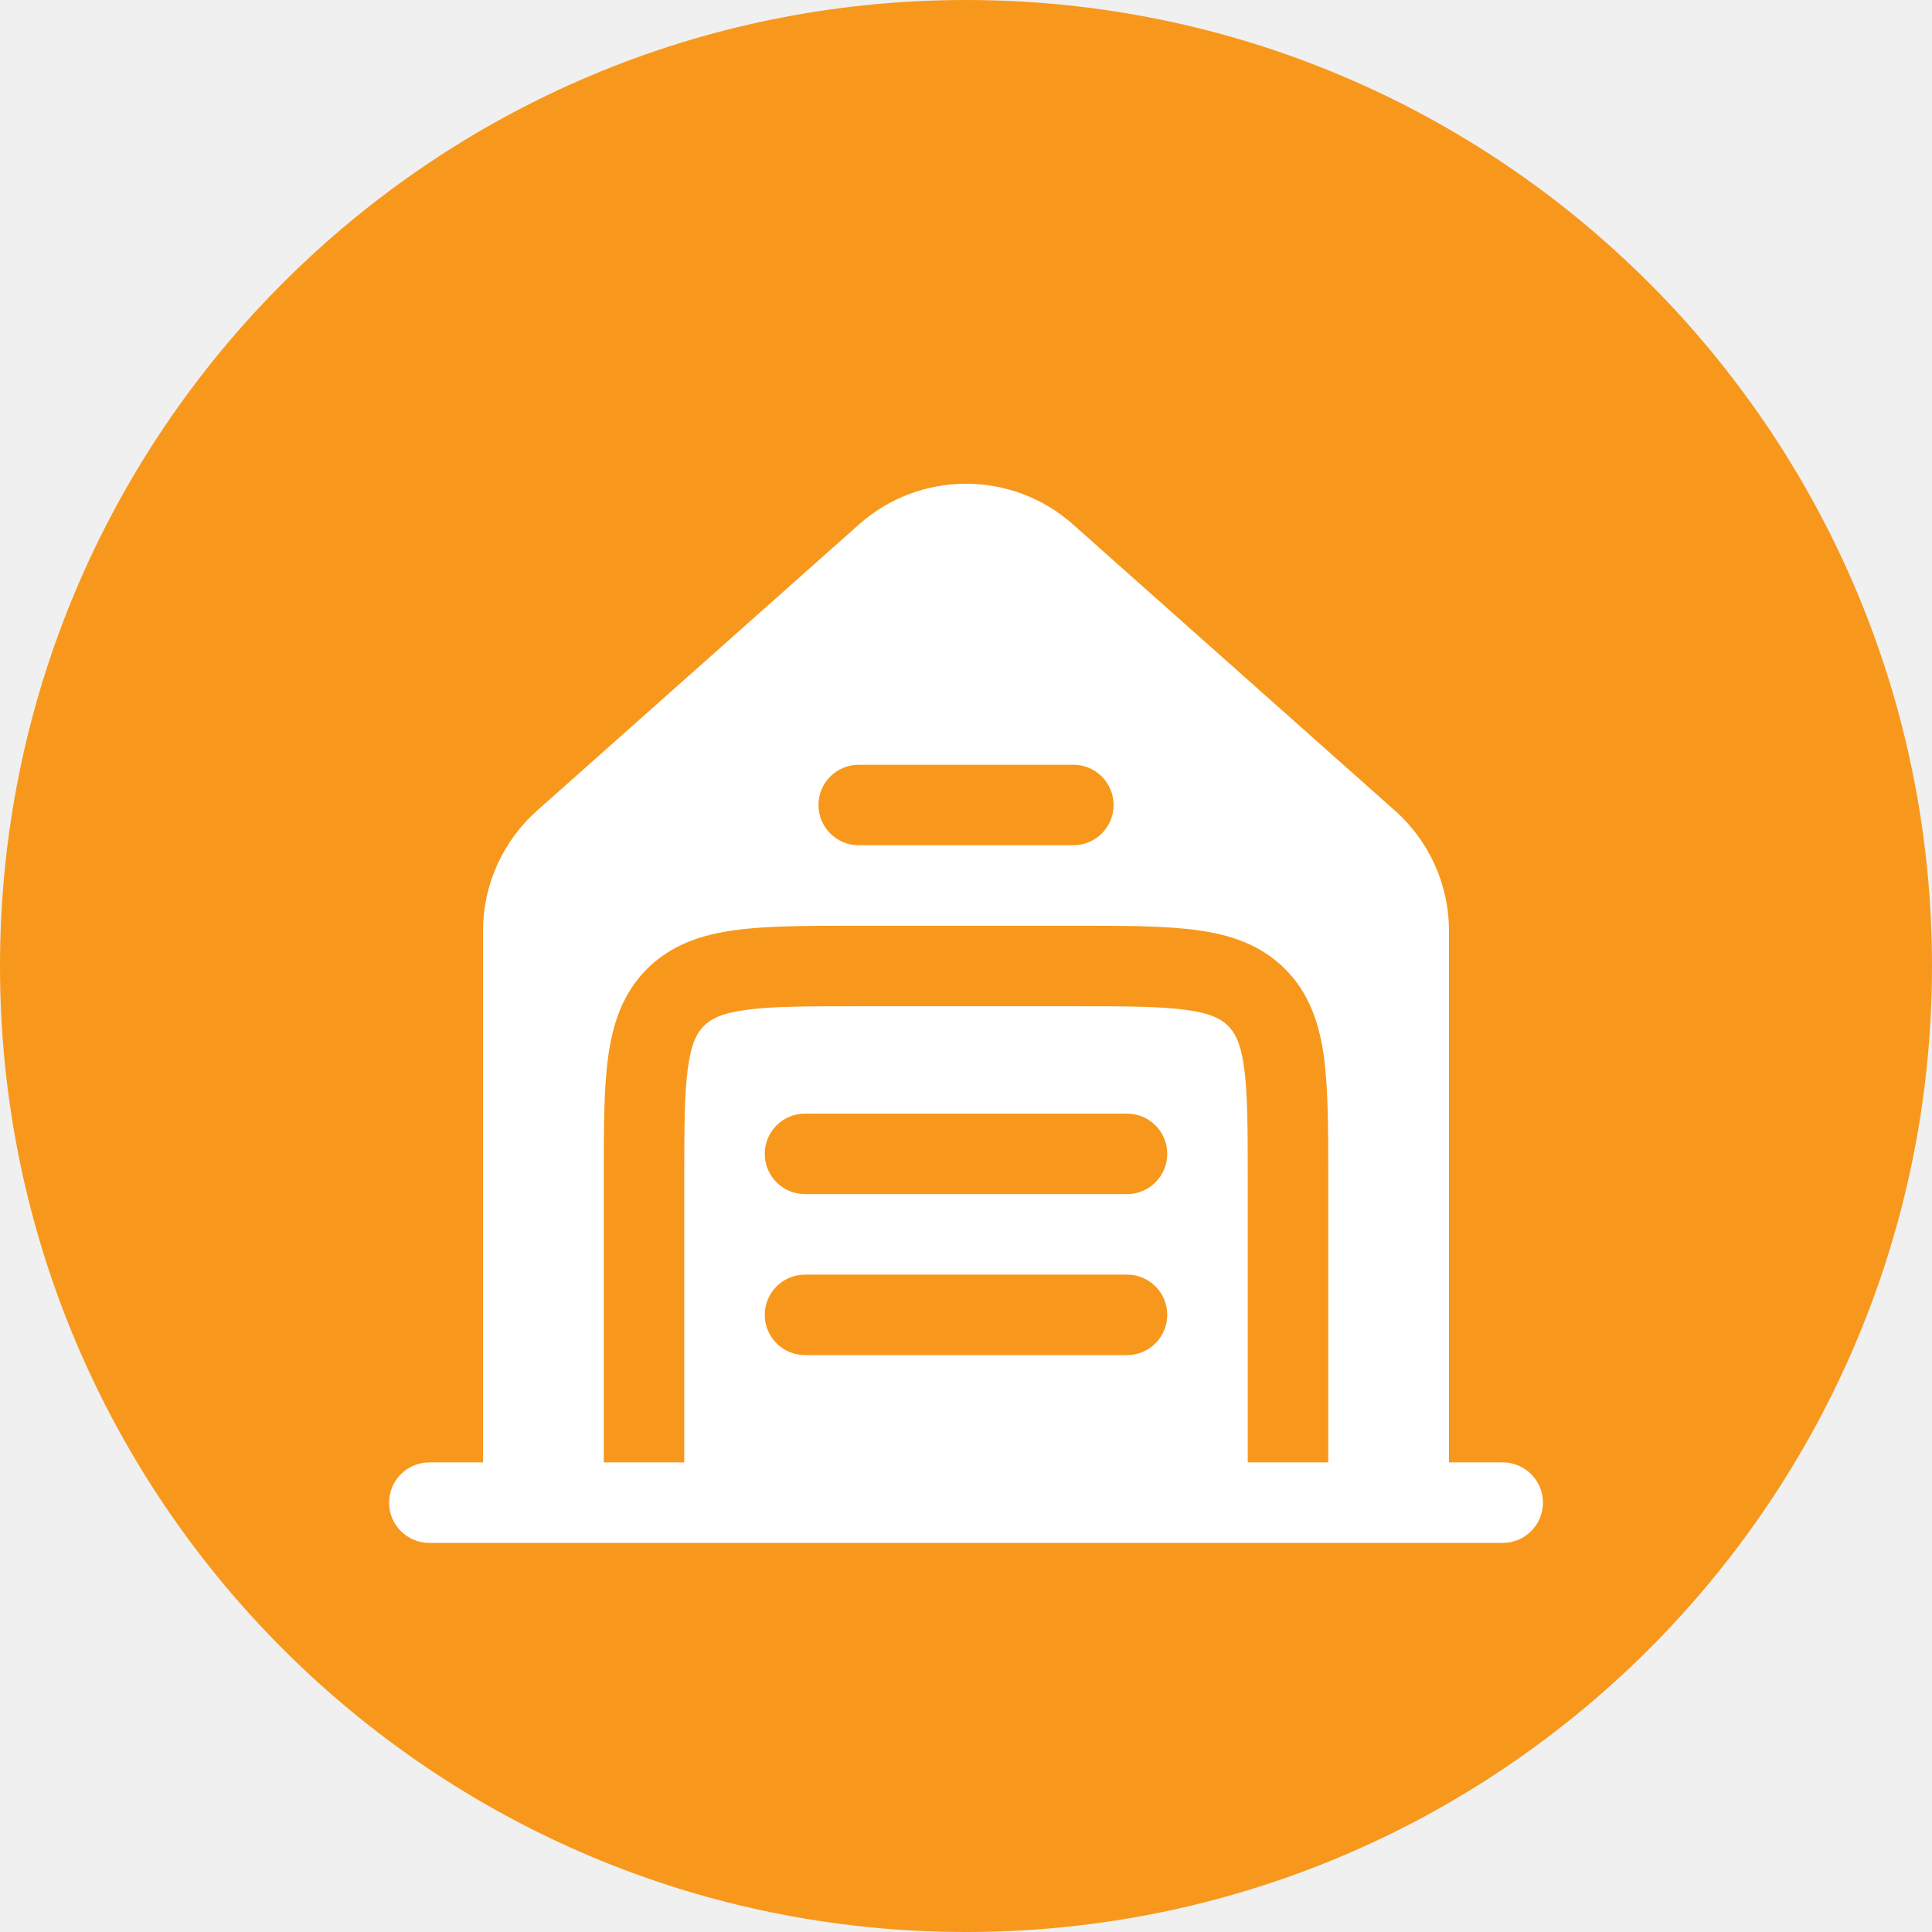
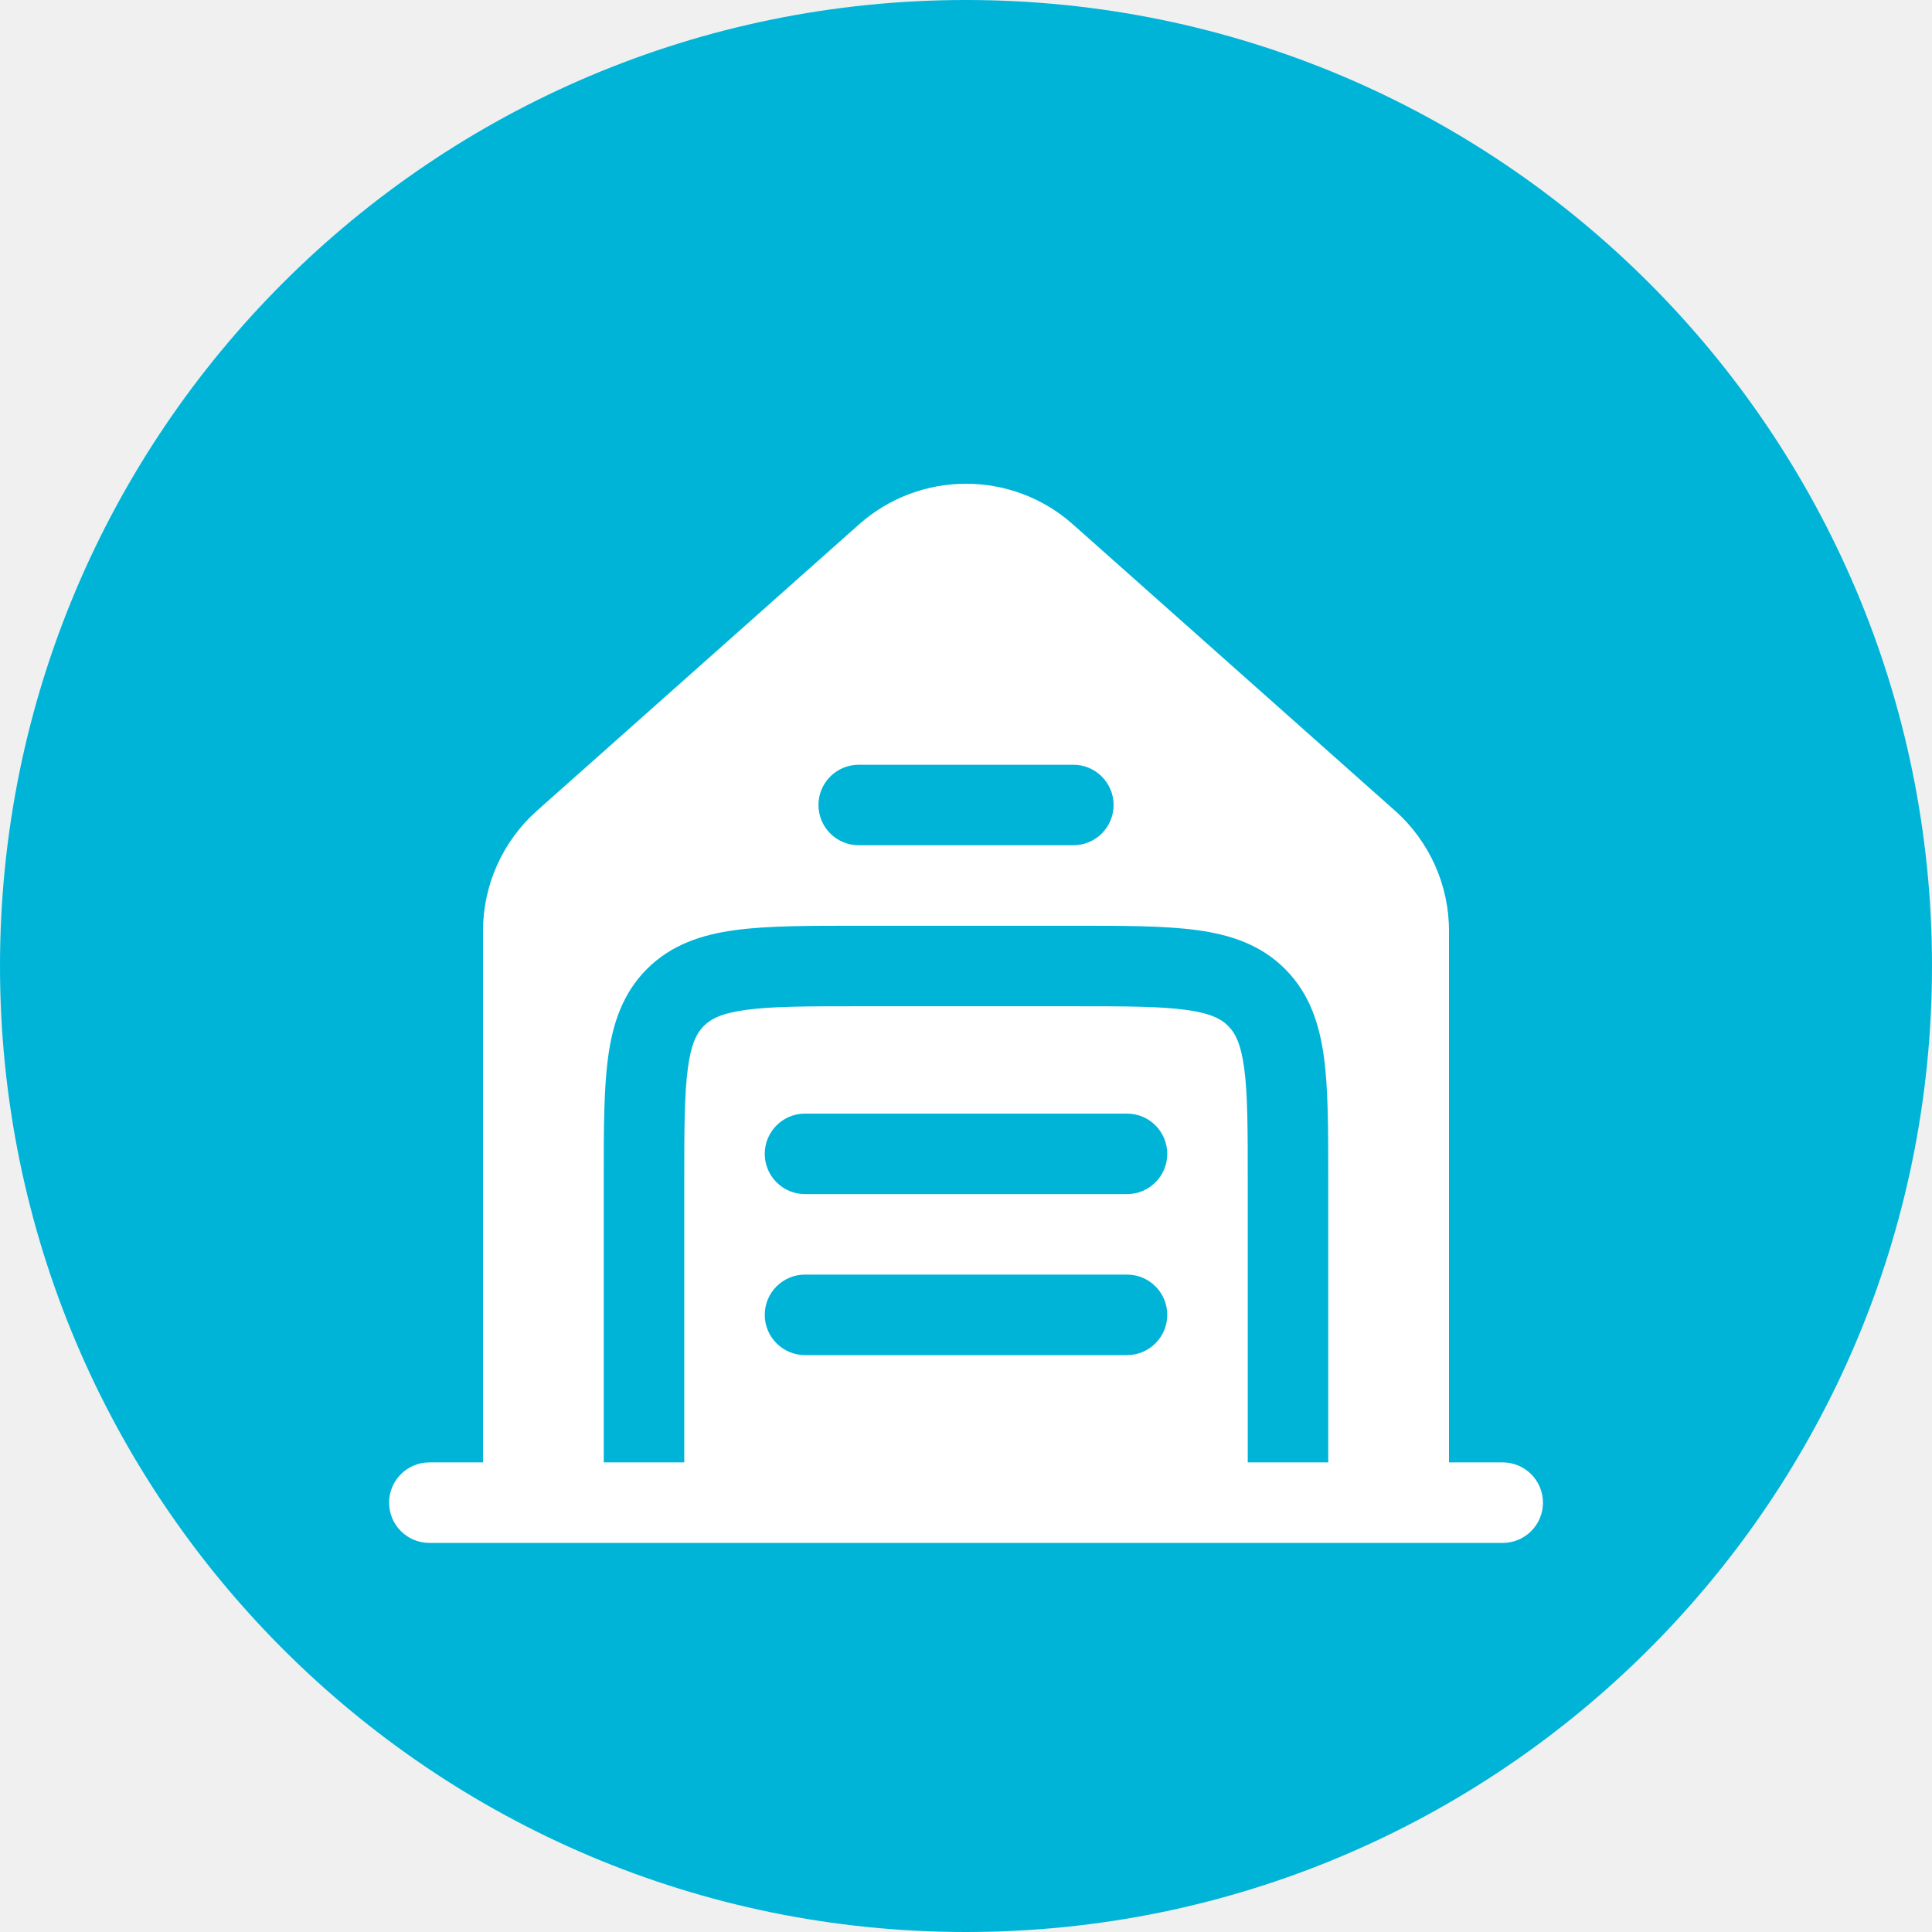
<svg xmlns="http://www.w3.org/2000/svg" width="30" height="30" viewBox="0 0 30 30" fill="none">
-   <rect width="30" height="30" rx="15" fill="#F7981D" />
+   <rect width="30" height="30" rx="15" fill="#00B4D8" />
  <path fill-rule="evenodd" clip-rule="evenodd" d="M8.339 12.588L13.339 8.143C14.287 7.301 15.714 7.301 16.661 8.143L21.661 12.588C22.195 13.062 22.5 13.742 22.5 14.456V22.708H23.334C23.679 22.708 23.959 22.988 23.959 23.333C23.959 23.679 23.679 23.958 23.334 23.958H6.667C6.322 23.958 6.042 23.679 6.042 23.333C6.042 22.988 6.322 22.708 6.667 22.708H7.5V14.456C7.5 13.742 7.806 13.062 8.339 12.588ZM12.709 12.5C12.709 12.155 12.989 11.875 13.334 11.875H16.667C17.012 11.875 17.292 12.155 17.292 12.5C17.292 12.845 17.012 13.125 16.667 13.125H13.334C12.989 13.125 12.709 12.845 12.709 12.5ZM16.71 14.375C17.459 14.375 18.083 14.375 18.579 14.442C19.102 14.512 19.575 14.667 19.954 15.046C20.334 15.426 20.488 15.898 20.559 16.421C20.625 16.917 20.625 17.541 20.625 18.29L20.625 22.708H19.375V18.333C19.375 17.53 19.374 16.99 19.32 16.588C19.268 16.203 19.179 16.039 19.07 15.93C18.962 15.822 18.797 15.732 18.413 15.681C18.01 15.626 17.47 15.625 16.667 15.625H13.334C12.53 15.625 11.991 15.626 11.588 15.681C11.204 15.732 11.039 15.822 10.93 15.93C10.822 16.039 10.732 16.203 10.681 16.588C10.627 16.99 10.625 17.53 10.625 18.333V22.708H9.375L9.375 18.29C9.375 17.541 9.375 16.917 9.442 16.421C9.512 15.898 9.667 15.426 10.046 15.046C10.426 14.667 10.898 14.512 11.422 14.442C11.917 14.375 12.542 14.375 13.29 14.375H16.71ZM11.875 17.917C11.875 17.572 12.155 17.292 12.5 17.292H17.5C17.846 17.292 18.125 17.572 18.125 17.917C18.125 18.262 17.846 18.542 17.5 18.542H12.5C12.155 18.542 11.875 18.262 11.875 17.917ZM11.875 20.417C11.875 20.072 12.155 19.792 12.5 19.792H17.5C17.846 19.792 18.125 20.072 18.125 20.417C18.125 20.762 17.846 21.042 17.5 21.042H12.5C12.155 21.042 11.875 20.762 11.875 20.417Z" fill="white" />
</svg>
